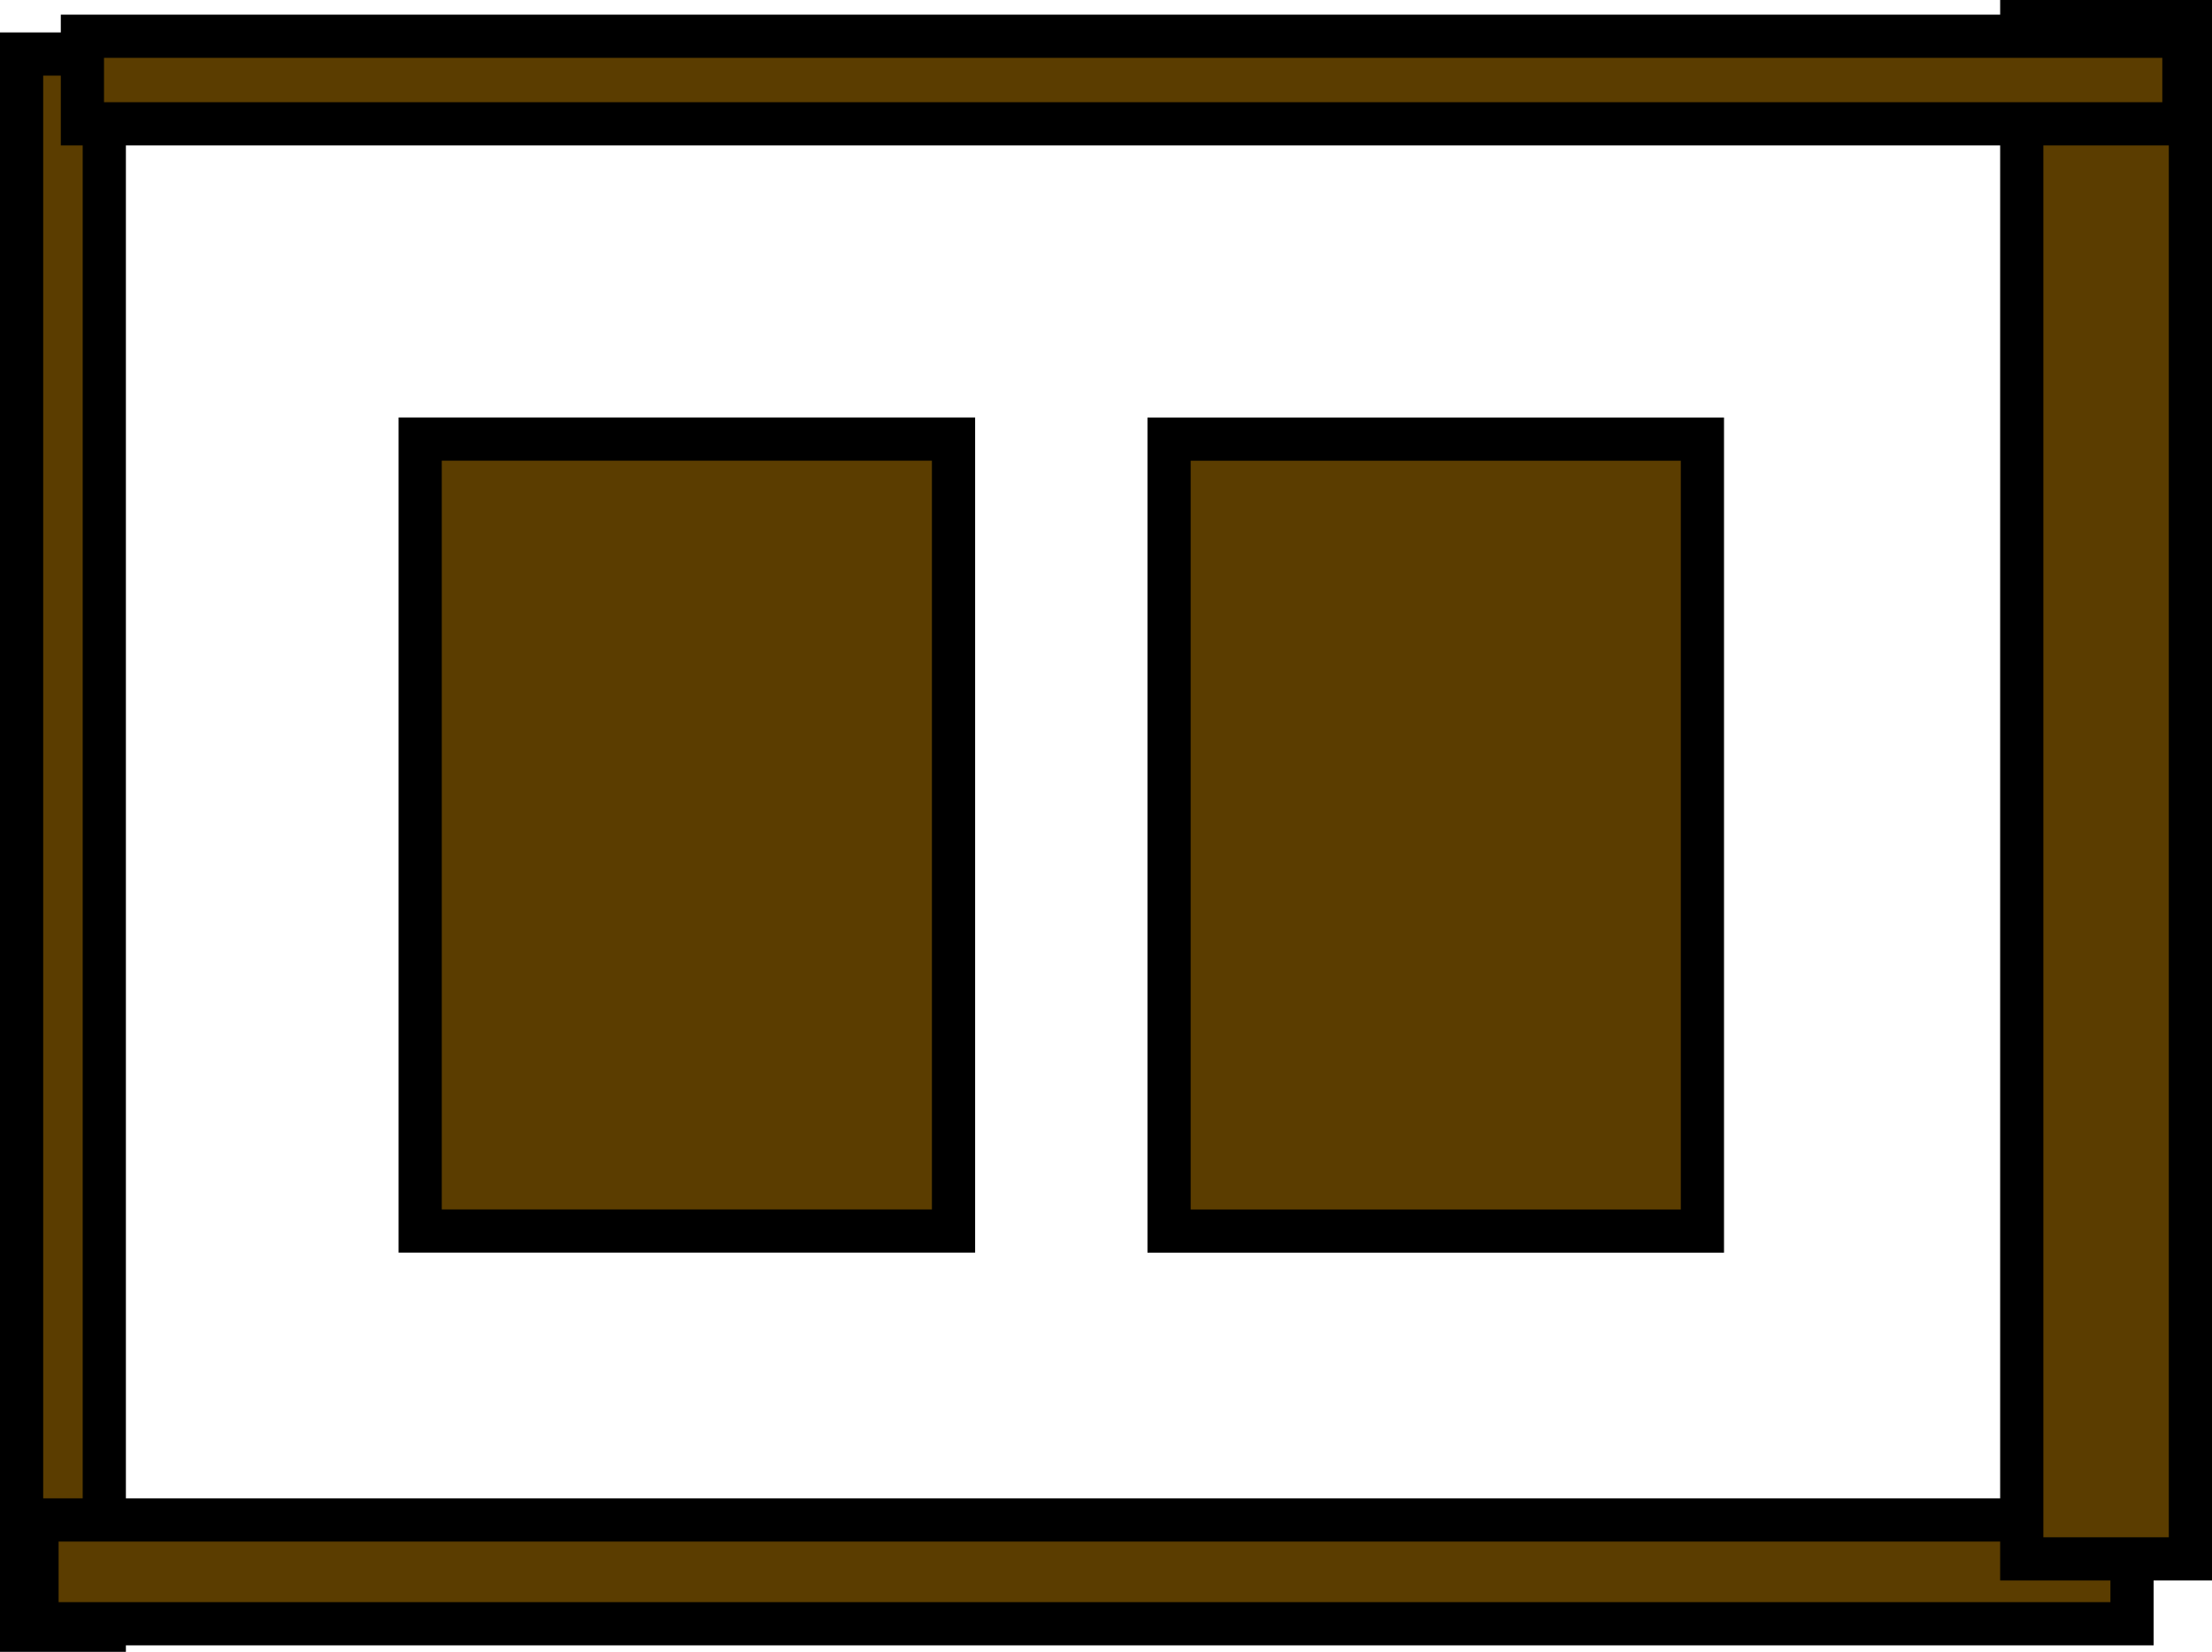
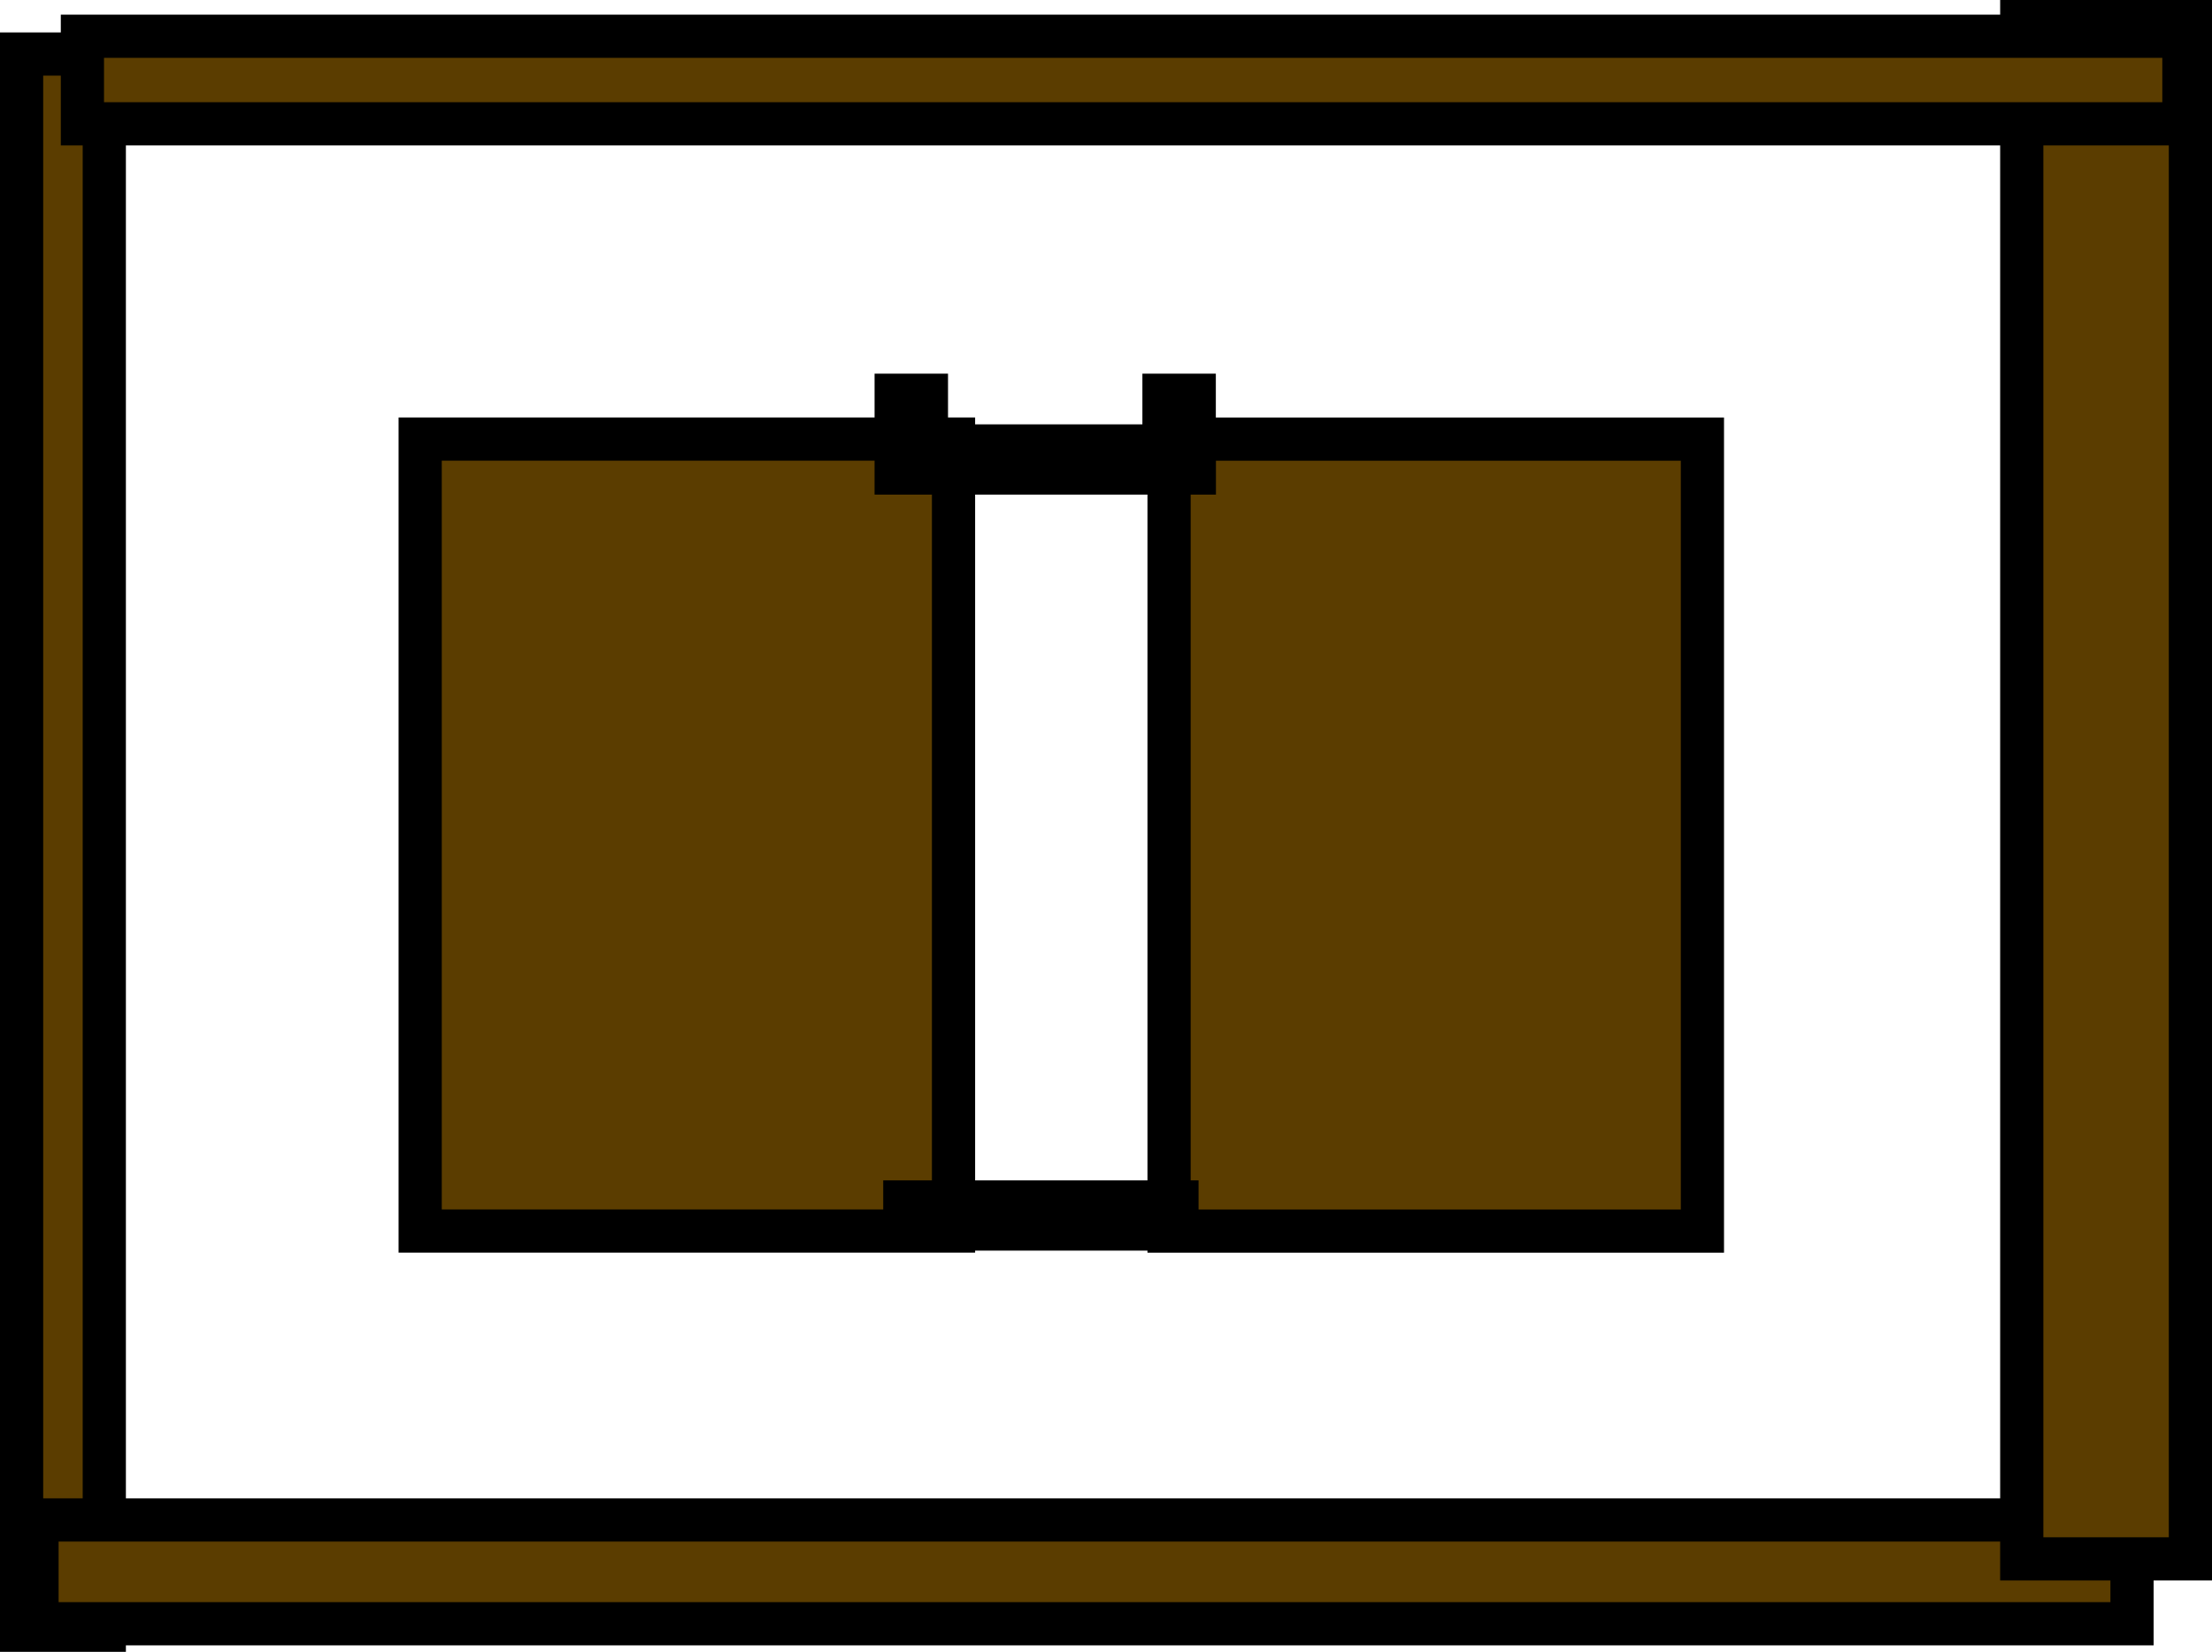
<svg xmlns="http://www.w3.org/2000/svg" version="1.1" width="512.065" height="382.372" viewBox="0,0,512.065,382.372">
  <g transform="translate(10.76218,13.61553)">
-     <g data-paper-data="{&quot;isPaintingLayer&quot;:true}" fill="#5b3d00" fill-rule="nonzero" stroke="#000000" stroke-width="10" stroke-linecap="butt" stroke-linejoin="miter" stroke-miterlimit="10" stroke-dasharray="" stroke-dashoffset="0" style="mix-blend-mode: normal">
-       <path d="M-5.762,363.757v-364.865h19.144v364.865z" />
-       <path d="M-2.196,362.255v-24.024h484.985v24.024z" />
-       <path d="M457.263,347.24v-355.856h39.039v355.856z" />
-       <path d="M8.314,15.045v-20.27h486.486v20.27z" />
-       <path d="M86.505,271.349v-183.33h123.467v183.33z" />
-       <path d="M259.87,271.361v-183.33h123.467v183.33z" />
+     <g data-paper-data="{&quot;isPaintingLayer&quot;:true}" fill-rule="nonzero" stroke="#000000" stroke-width="10" stroke-linecap="butt" stroke-linejoin="miter" stroke-miterlimit="10" stroke-dasharray="" stroke-dashoffset="0" style="mix-blend-mode: normal">
+       <path d="M-5.762,363.757v-364.865h19.144v364.865z" fill="#5b3d00" />
+       <path d="M-2.196,362.255v-24.024h484.985v24.024z" fill="#5b3d00" />
+       <path d="M457.263,347.24v-355.856h39.039v355.856z" fill="#5b3d00" />
+       <path d="M8.314,15.045v-20.27h486.486v20.27z" fill="#5b3d00" />
+       <path d="M86.505,271.349v-183.33h123.467v183.33z" fill="#5b3d00" />
+       <path d="M259.87,271.361v-183.33h123.467v183.33z" fill="#5b3d00" />
+       <path d="M198.697,95.882v-6.267h67v6.267z" fill="#5b3d00" />
+       <path d="M198.697,270.882v-6.267h63v6.267z" fill="#5b3d00" />
+       <path d="M196.697,95.882v-18h7v18z" fill="#5b3d00" />
+       <path d="M258.697,95.882v-18h7v18z" fill="#5b3d00" />
    </g>
  </g>
</svg>
